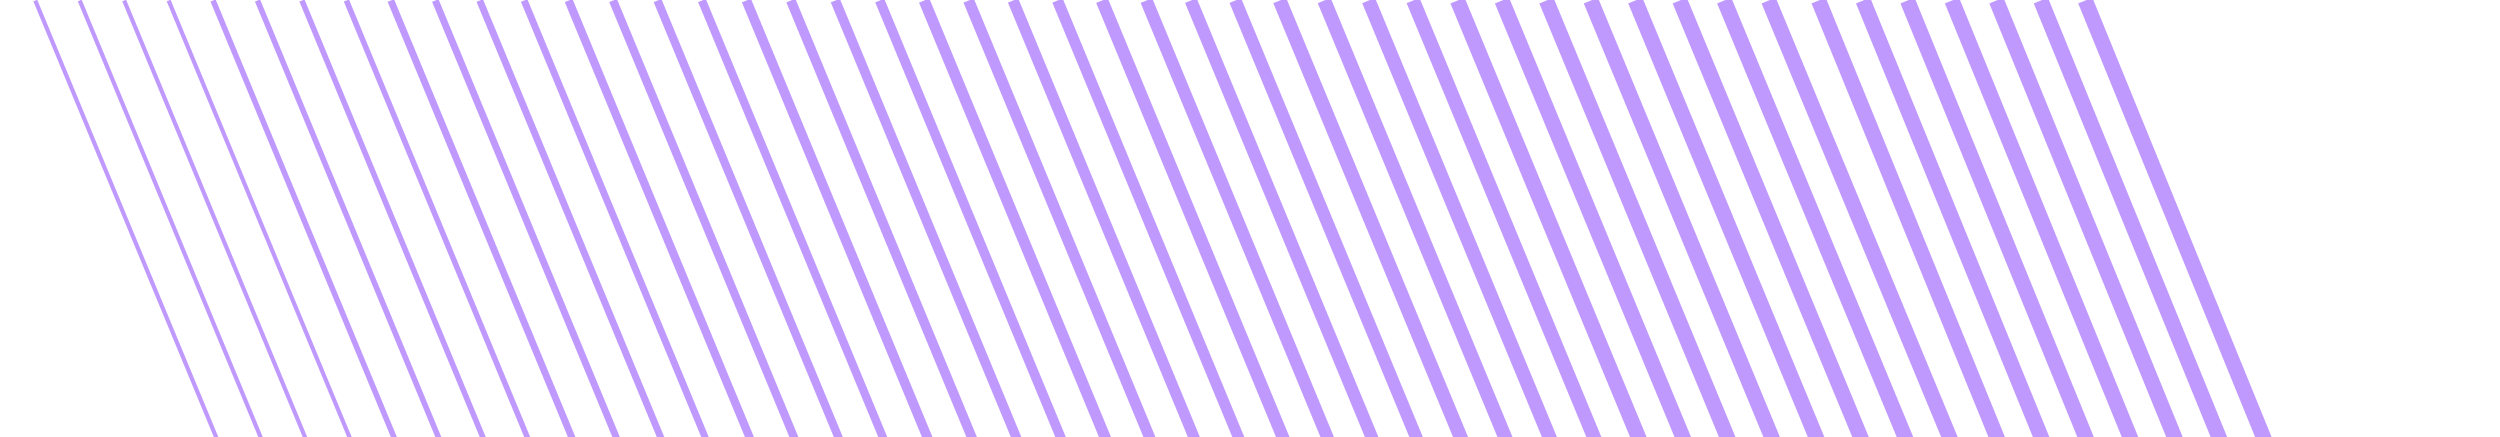
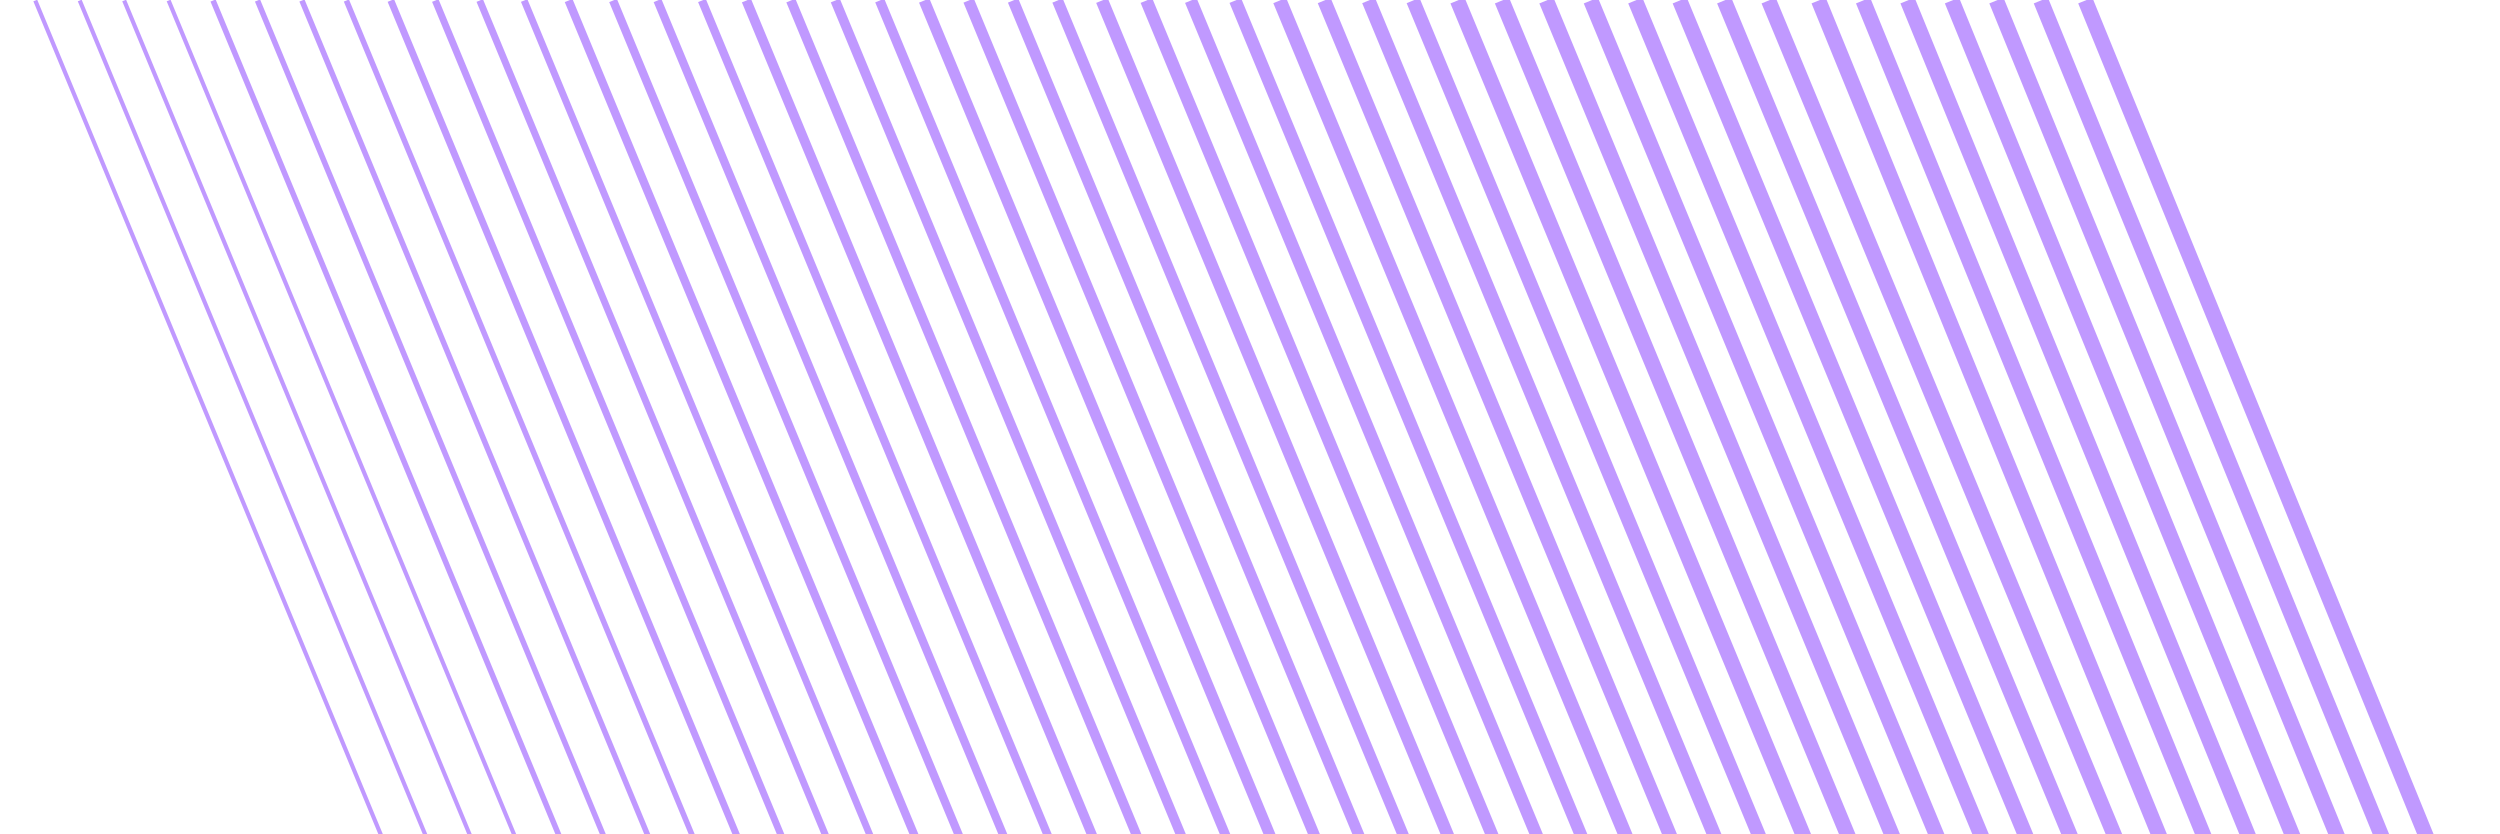
- <svg xmlns="http://www.w3.org/2000/svg" width="900" height="157" viewBox="0 0 900 157" fill="none">
+ <svg xmlns="http://www.w3.org/2000/svg" width="900" height="300" viewBox="0 0 900 300" fill="none">
  <path class="hatch" d="M144.445 318.242L12.701 0.183" stroke="#C099FF" stroke-width="1.5" />
  <path class="hatch" d="M160.445 318.242L28.701 0.183" stroke="#C099FF" stroke-width="1.5" />
  <path class="hatch" d="M176.445 318.242L44.701 0.183" stroke="#C099FF" stroke-width="1.5" />
  <path class="hatch" d="M192.445 318.242L60.701 0.183" stroke="#C099FF" stroke-width="1.5" />
  <path class="hatch" d="M208.445 318.242L76.701 0.183" stroke="#C099FF" stroke-width="2" />
  <path class="hatch" d="M224.445 318.242L92.701 0.183" stroke="#C099FF" stroke-width="2" />
  <path class="hatch" d="M240.445 318.242L108.701 0.183" stroke="#C099FF" stroke-width="2" />
  <path class="hatch" d="M256.445 318.242L124.701 0.183" stroke="#C099FF" stroke-width="2" />
  <path class="hatch" d="M272.445 318.242L140.701 0.183" stroke="#C099FF" stroke-width="2.5" />
  <path class="hatch" d="M288.445 318.242L156.701 0.183" stroke="#C099FF" stroke-width="2.5" />
  <path class="hatch" d="M304.445 318.242L172.701 0.183" stroke="#C099FF" stroke-width="2.5" />
  <path class="hatch" d="M320.445 318.242L188.701 0.183" stroke="#C099FF" stroke-width="2.5" />
  <path class="hatch" d="M336.445 318.242L204.701 0.183" stroke="#C099FF" stroke-width="3" />
  <path class="hatch" d="M352.445 318.242L220.701 0.183" stroke="#C099FF" stroke-width="3" />
  <path class="hatch" d="M368.445 318.242L236.701 0.183" stroke="#C099FF" stroke-width="3" />
  <path class="hatch" d="M384.445 318.242L252.701 0.183" stroke="#C099FF" stroke-width="3" />
  <path class="hatch" d="M400.445 318.242L268.701 0.183" stroke="#C099FF" stroke-width="3.5" />
  <path class="hatch" d="M416.445 318.242L284.701 0.183" stroke="#C099FF" stroke-width="3.5" />
  <path class="hatch" d="M432.445 318.242L300.701 0.183" stroke="#C099FF" stroke-width="3.5" />
  <path class="hatch" d="M448.445 318.242L316.701 0.183" stroke="#C099FF" stroke-width="3.5" />
  <path class="hatch" d="M464.445 318.242L332.701 0.183" stroke="#C099FF" stroke-width="4" />
  <path class="hatch" d="M480.445 318.242L348.701 0.183" stroke="#C099FF" stroke-width="4" />
  <path class="hatch" d="M496.445 318.242L364.701 0.183" stroke="#C099FF" stroke-width="4" />
  <path class="hatch" d="M512.445 318.242L380.701 0.183" stroke="#C099FF" stroke-width="4" />
  <path class="hatch" d="M528.445 318.242L396.701 0.183" stroke="#C099FF" stroke-width="4.5" />
  <path class="hatch" d="M544.445 318.242L412.701 0.183" stroke="#C099FF" stroke-width="4.5" />
  <path class="hatch" d="M560.445 318.242L428.701 0.183" stroke="#C099FF" stroke-width="4.5" />
  <path class="hatch" d="M576.445 318.242L444.701 0.183" stroke="#C099FF" stroke-width="4.5" />
  <path class="hatch" d="M592.445 318.242L460.701 0.183" stroke="#C099FF" stroke-width="5" />
  <path class="hatch" d="M608.445 318.242L476.701 0.183" stroke="#C099FF" stroke-width="5" />
  <path class="hatch" d="M624.445 318.242L492.701 0.183" stroke="#C099FF" stroke-width="5" />
  <path class="hatch" d="M640.445 318.242L508.701 0.183" stroke="#C099FF" stroke-width="5" />
  <path class="hatch" d="M656.445 318.242L524.701 0.183" stroke="#C099FF" stroke-width="5.5" />
  <path class="hatch" d="M672.445 318.242L540.701 0.183" stroke="#C099FF" stroke-width="5.5" />
  <path class="hatch" d="M688.445 318.242L556.701 0.183" stroke="#C099FF" stroke-width="5.5" />
  <path class="hatch" d="M704.445 318.242L572.701 0.183" stroke="#C099FF" stroke-width="5.5" />
  <path class="hatch" d="M720.445 318.242L588.701 0.183" stroke="#C099FF" stroke-width="5.5" />
  <path class="hatch" d="M736.445 318.242L604.701 0.183" stroke="#C099FF" stroke-width="5.5" />
  <path class="hatch" d="M752.445 318.242L620.701 0.183" stroke="#C099FF" stroke-width="5.5" />
  <path class="hatch" d="M768.445 318.242L636.701 0.183" stroke="#C099FF" stroke-width="5.5" />
  <path class="hatch" d="M784.445 318.242L654.701 0.183" stroke="#C099FF" stroke-width="5.5" />
  <path class="hatch" d="M800.445 318.242L670.701 0.183" stroke="#C099FF" stroke-width="5.5" />
  <path class="hatch" d="M816.445 318.242L686.701 0.183" stroke="#C099FF" stroke-width="5.5" />
  <path class="hatch" d="M832.445 318.242L702.701 0.183" stroke="#C099FF" stroke-width="5.5" />
  <path class="hatch" d="M848.445 318.242L718.701 0.183" stroke="#C099FF" stroke-width="5.5" />
  <path class="hatch" d="M864.445 318.242L734.701 0.183" stroke="#C099FF" stroke-width="5.5" />
  <path class="hatch" d="M880.445 318.242L750.701 0.183" stroke="#C099FF" stroke-width="5.5" />
</svg>
